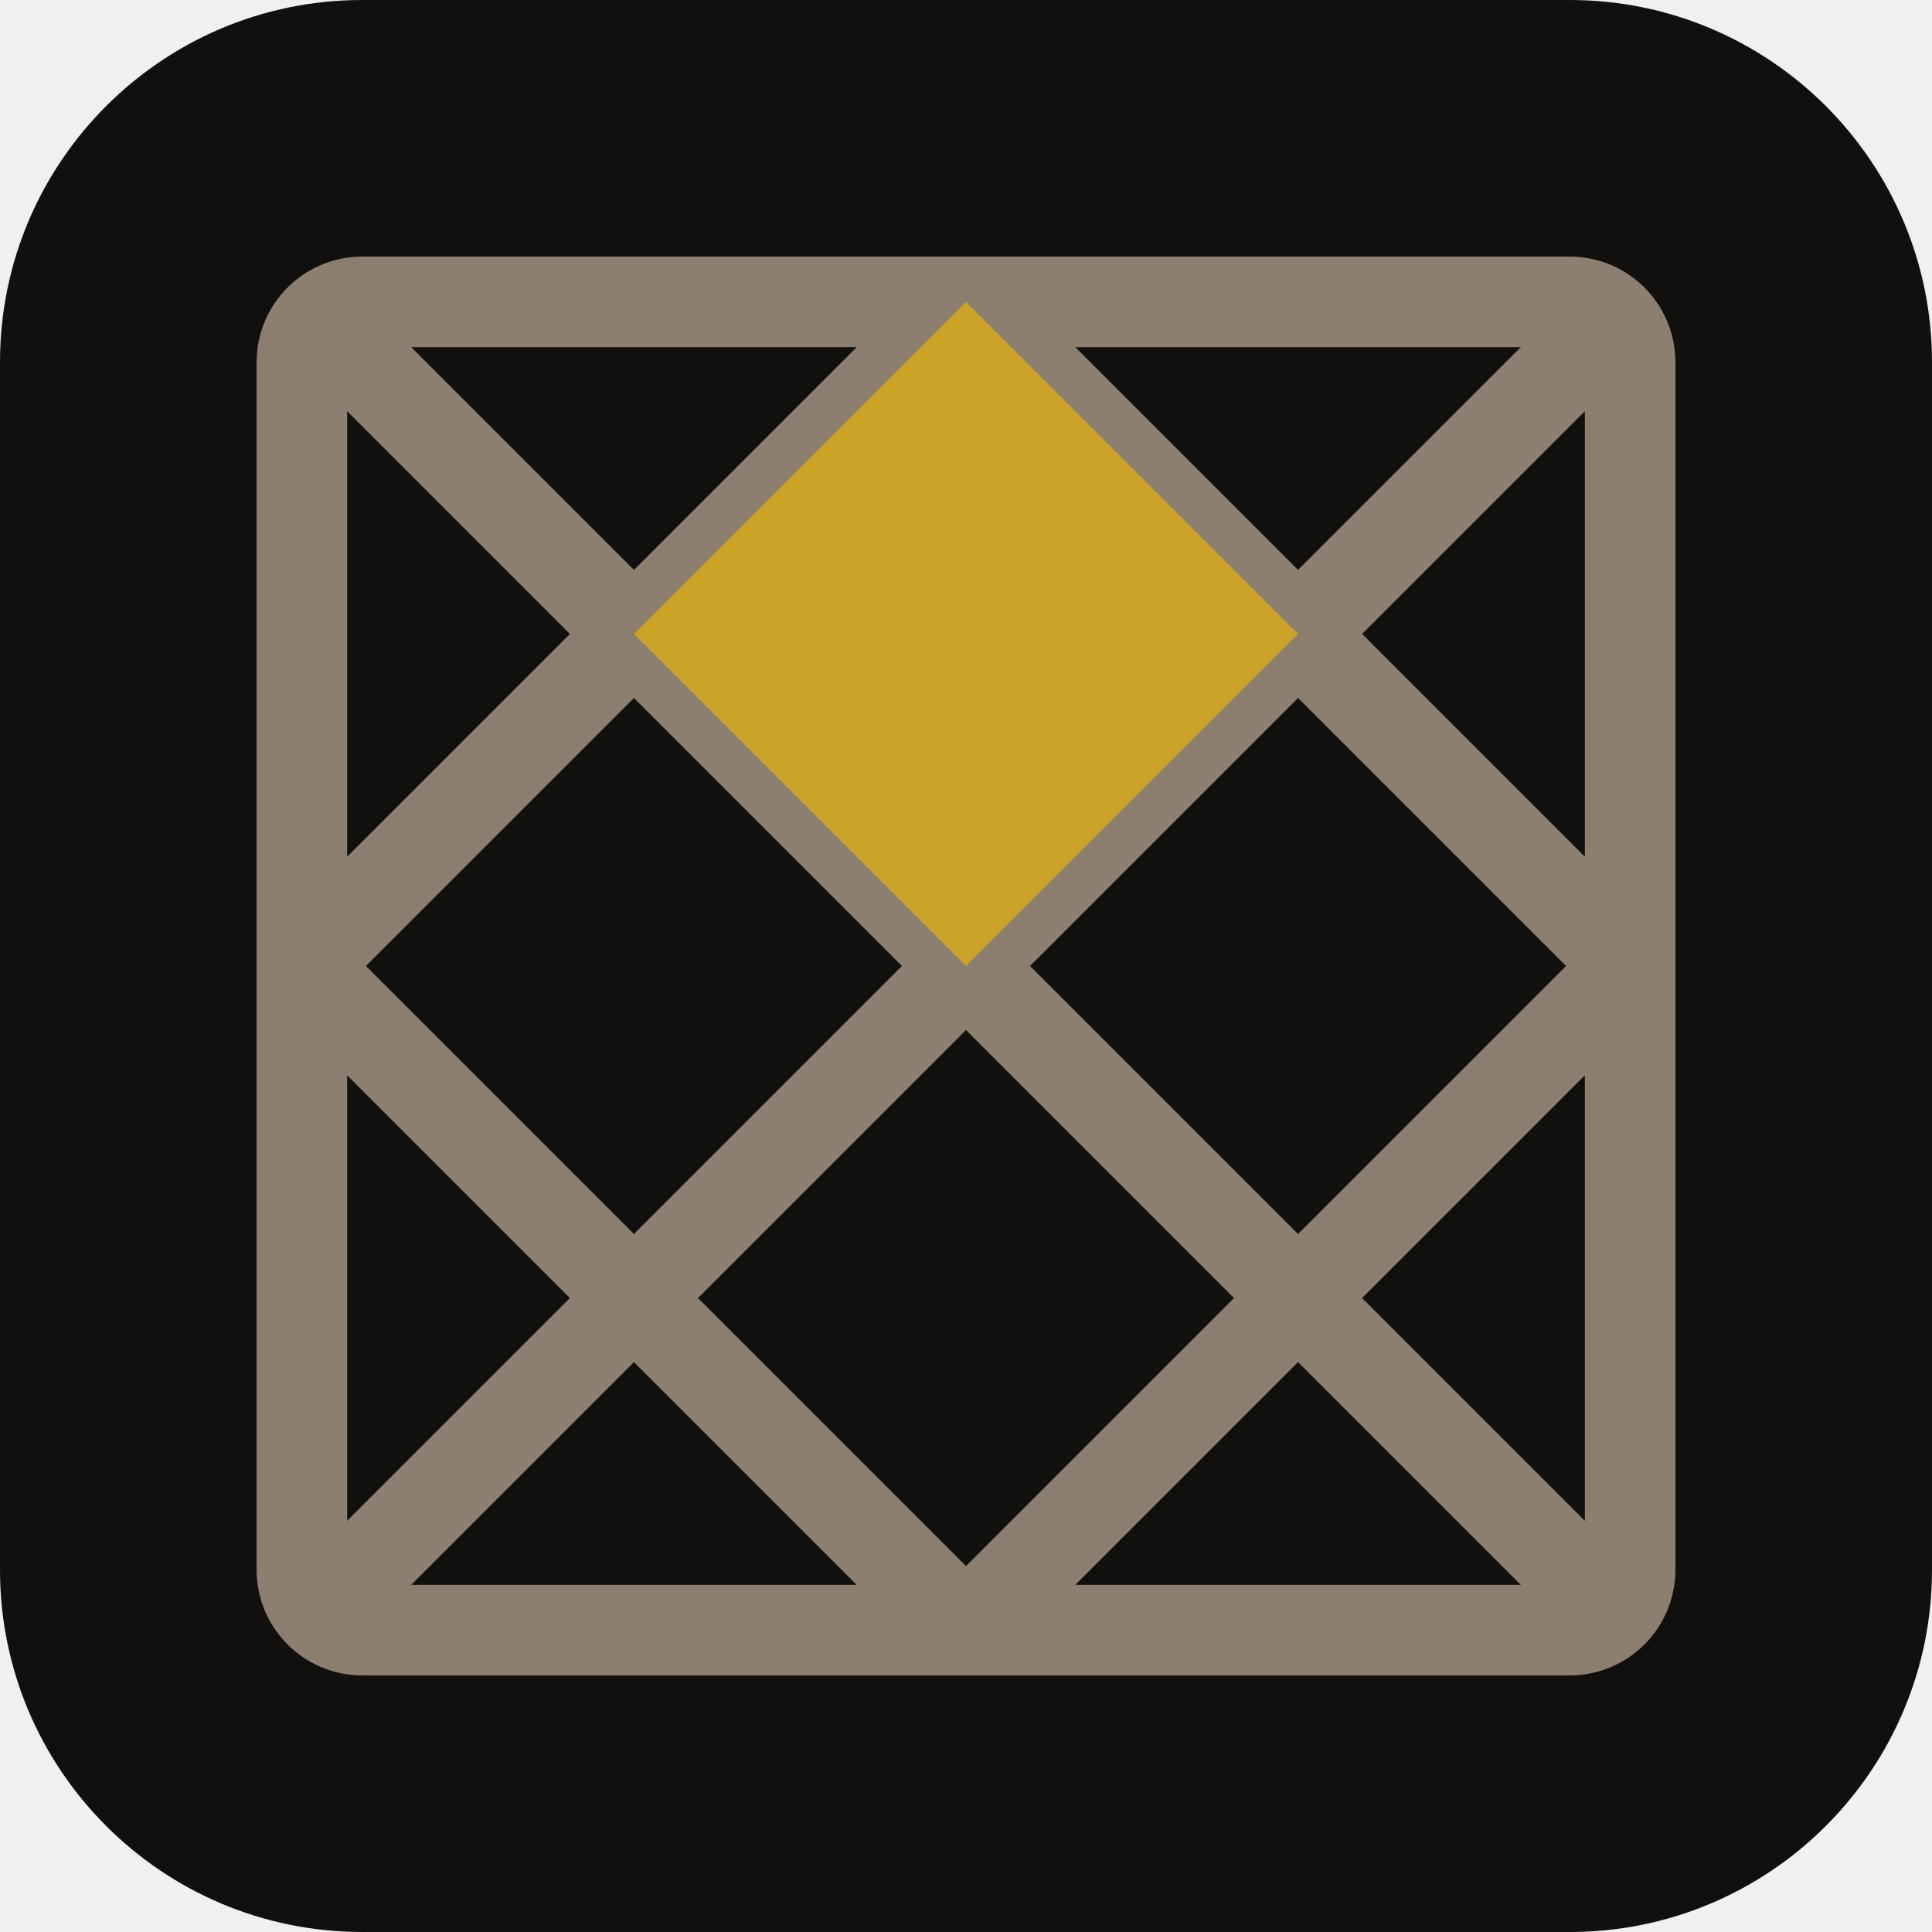
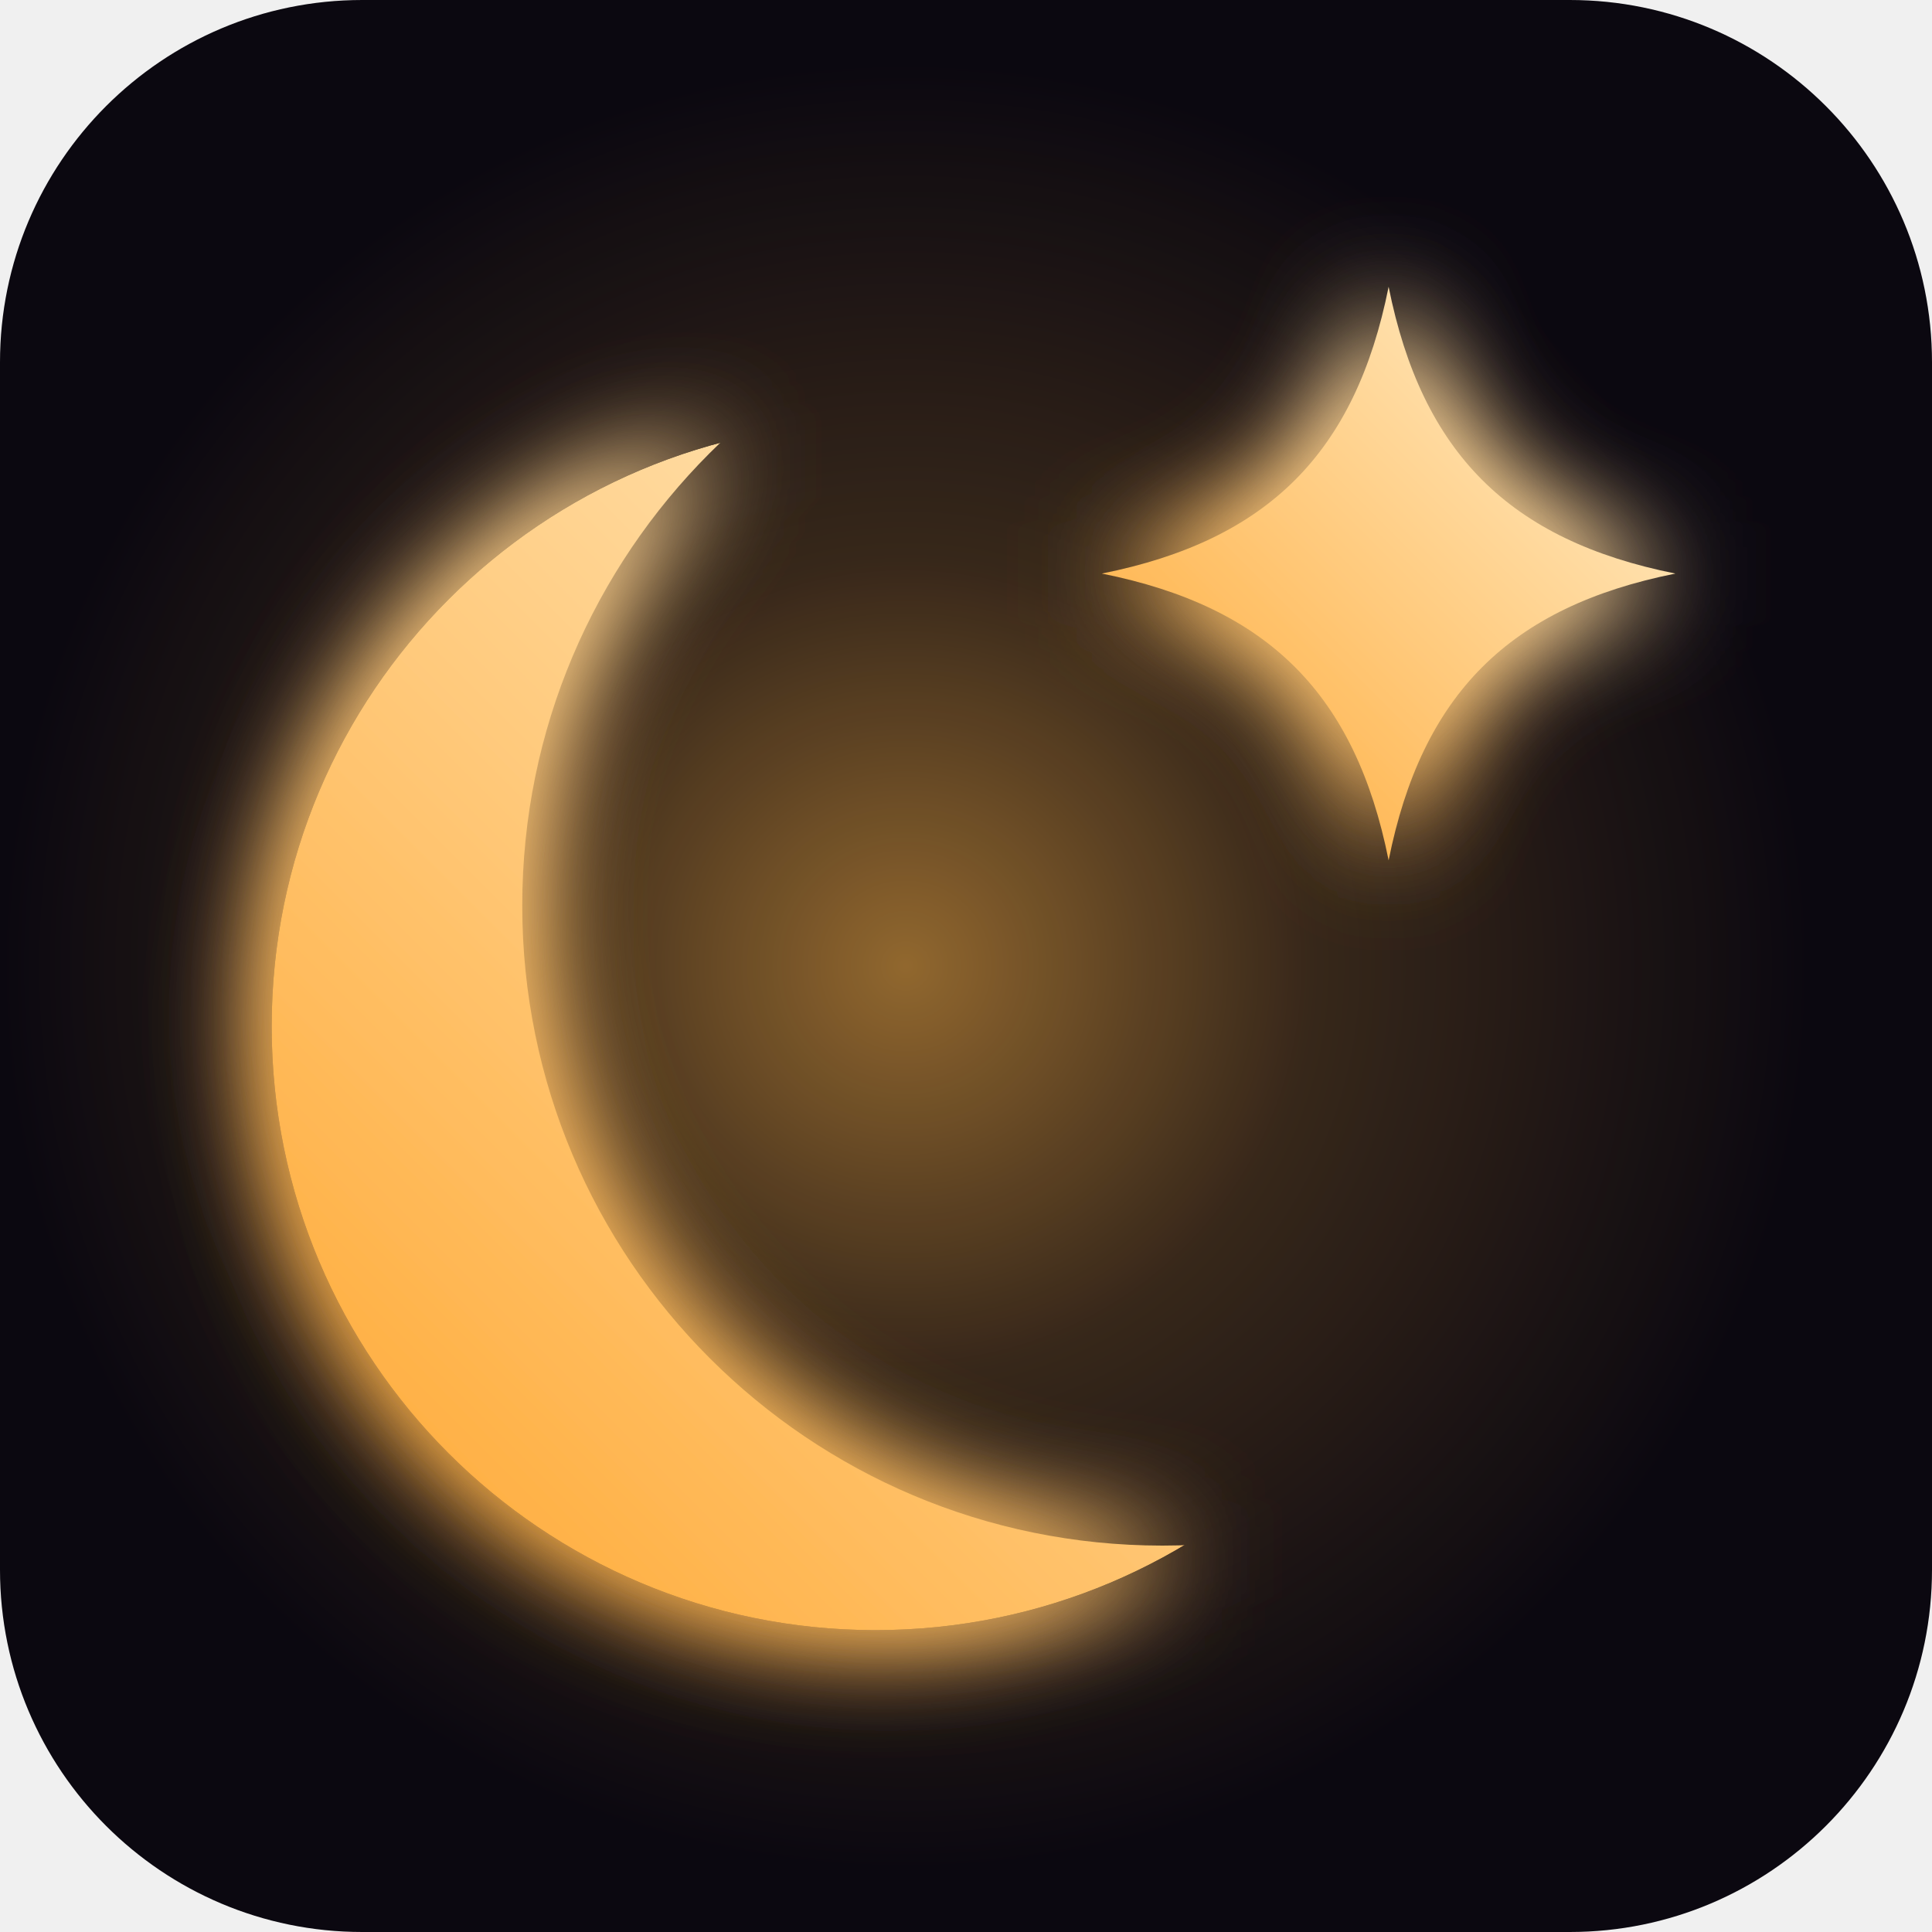
<svg xmlns="http://www.w3.org/2000/svg" viewBox="0 0 64 64" width="64" height="64">
-   <rect width="64" height="64" rx="12" fill="#12100e" />
-   <g fill="none" stroke="#8c7f70" stroke-width="3" stroke-linejoin="round">
-     <rect x="10" y="10" width="44" height="44" rx="2" />
-     <path d="M10 10 L54 54 M54 10 L10 54" />
-     <path d="M32 10 L54 32 L32 54 L10 32 Z" />
+   <defs>
+     <radialGradient id="fvHalo" cx="50%" cy="50%" r="50%">
+       <stop offset="0%" stop-color="#ffb547" stop-opacity=".55" />
+       <stop offset="45%" stop-color="#ffb547" stop-opacity=".18" />
+       <stop offset="100%" stop-color="#ffb547" stop-opacity="0" />
+     </radialGradient>
+     <linearGradient id="fvLimb" x1="0" y1="1" x2="1" y2="0">
+       <stop offset="0%" stop-color="#ffa62e" />
+       <stop offset="100%" stop-color="#fff3d6" />
+     </linearGradient>
+     <filter id="fvBloom" x="-70%" y="-70%" width="240%" height="240%">
+       <feGaussianBlur stdDeviation="1.8" result="b" />
+       <feMerge>
+         <feMergeNode in="b" />
+         <feMergeNode in="b" />
+         <feMergeNode in="SourceGraphic" />
+       </feMerge>
+     </filter>
+     <mask id="fvCrescent">
+       <rect width="64" height="64" fill="#000" />
+       <circle cx="29" cy="34" r="20" fill="#fff" />
+       <circle cx="38.5" cy="30" r="21.2" fill="#000" />
+     </mask>
+   </defs>
+   <rect width="64" height="64" rx="12" fill="#0b0810" />
+   <circle cx="30" cy="32" r="30" fill="url(#fvHalo)" />
+   <g filter="url(#fvBloom)">
+     <circle cx="29" cy="34" r="20" fill="url(#fvLimb)" mask="url(#fvCrescent)" />
+     <path transform="translate(46 19)" d="M0,-9.5 C1.1,-4 4,-1.1 9.5,0 C4,1.1 1.1,4 0,9.5 C-1.1,4 -4,1.1 -9.5,0 C-4,-1.1 -1.1,-4 0,-9.5 Z" fill="url(#fvLimb)" />
  </g>
-   <path d="M32 10 L43 21 L32 32 L21 21 Z" fill="#c9a227" />
</svg>
